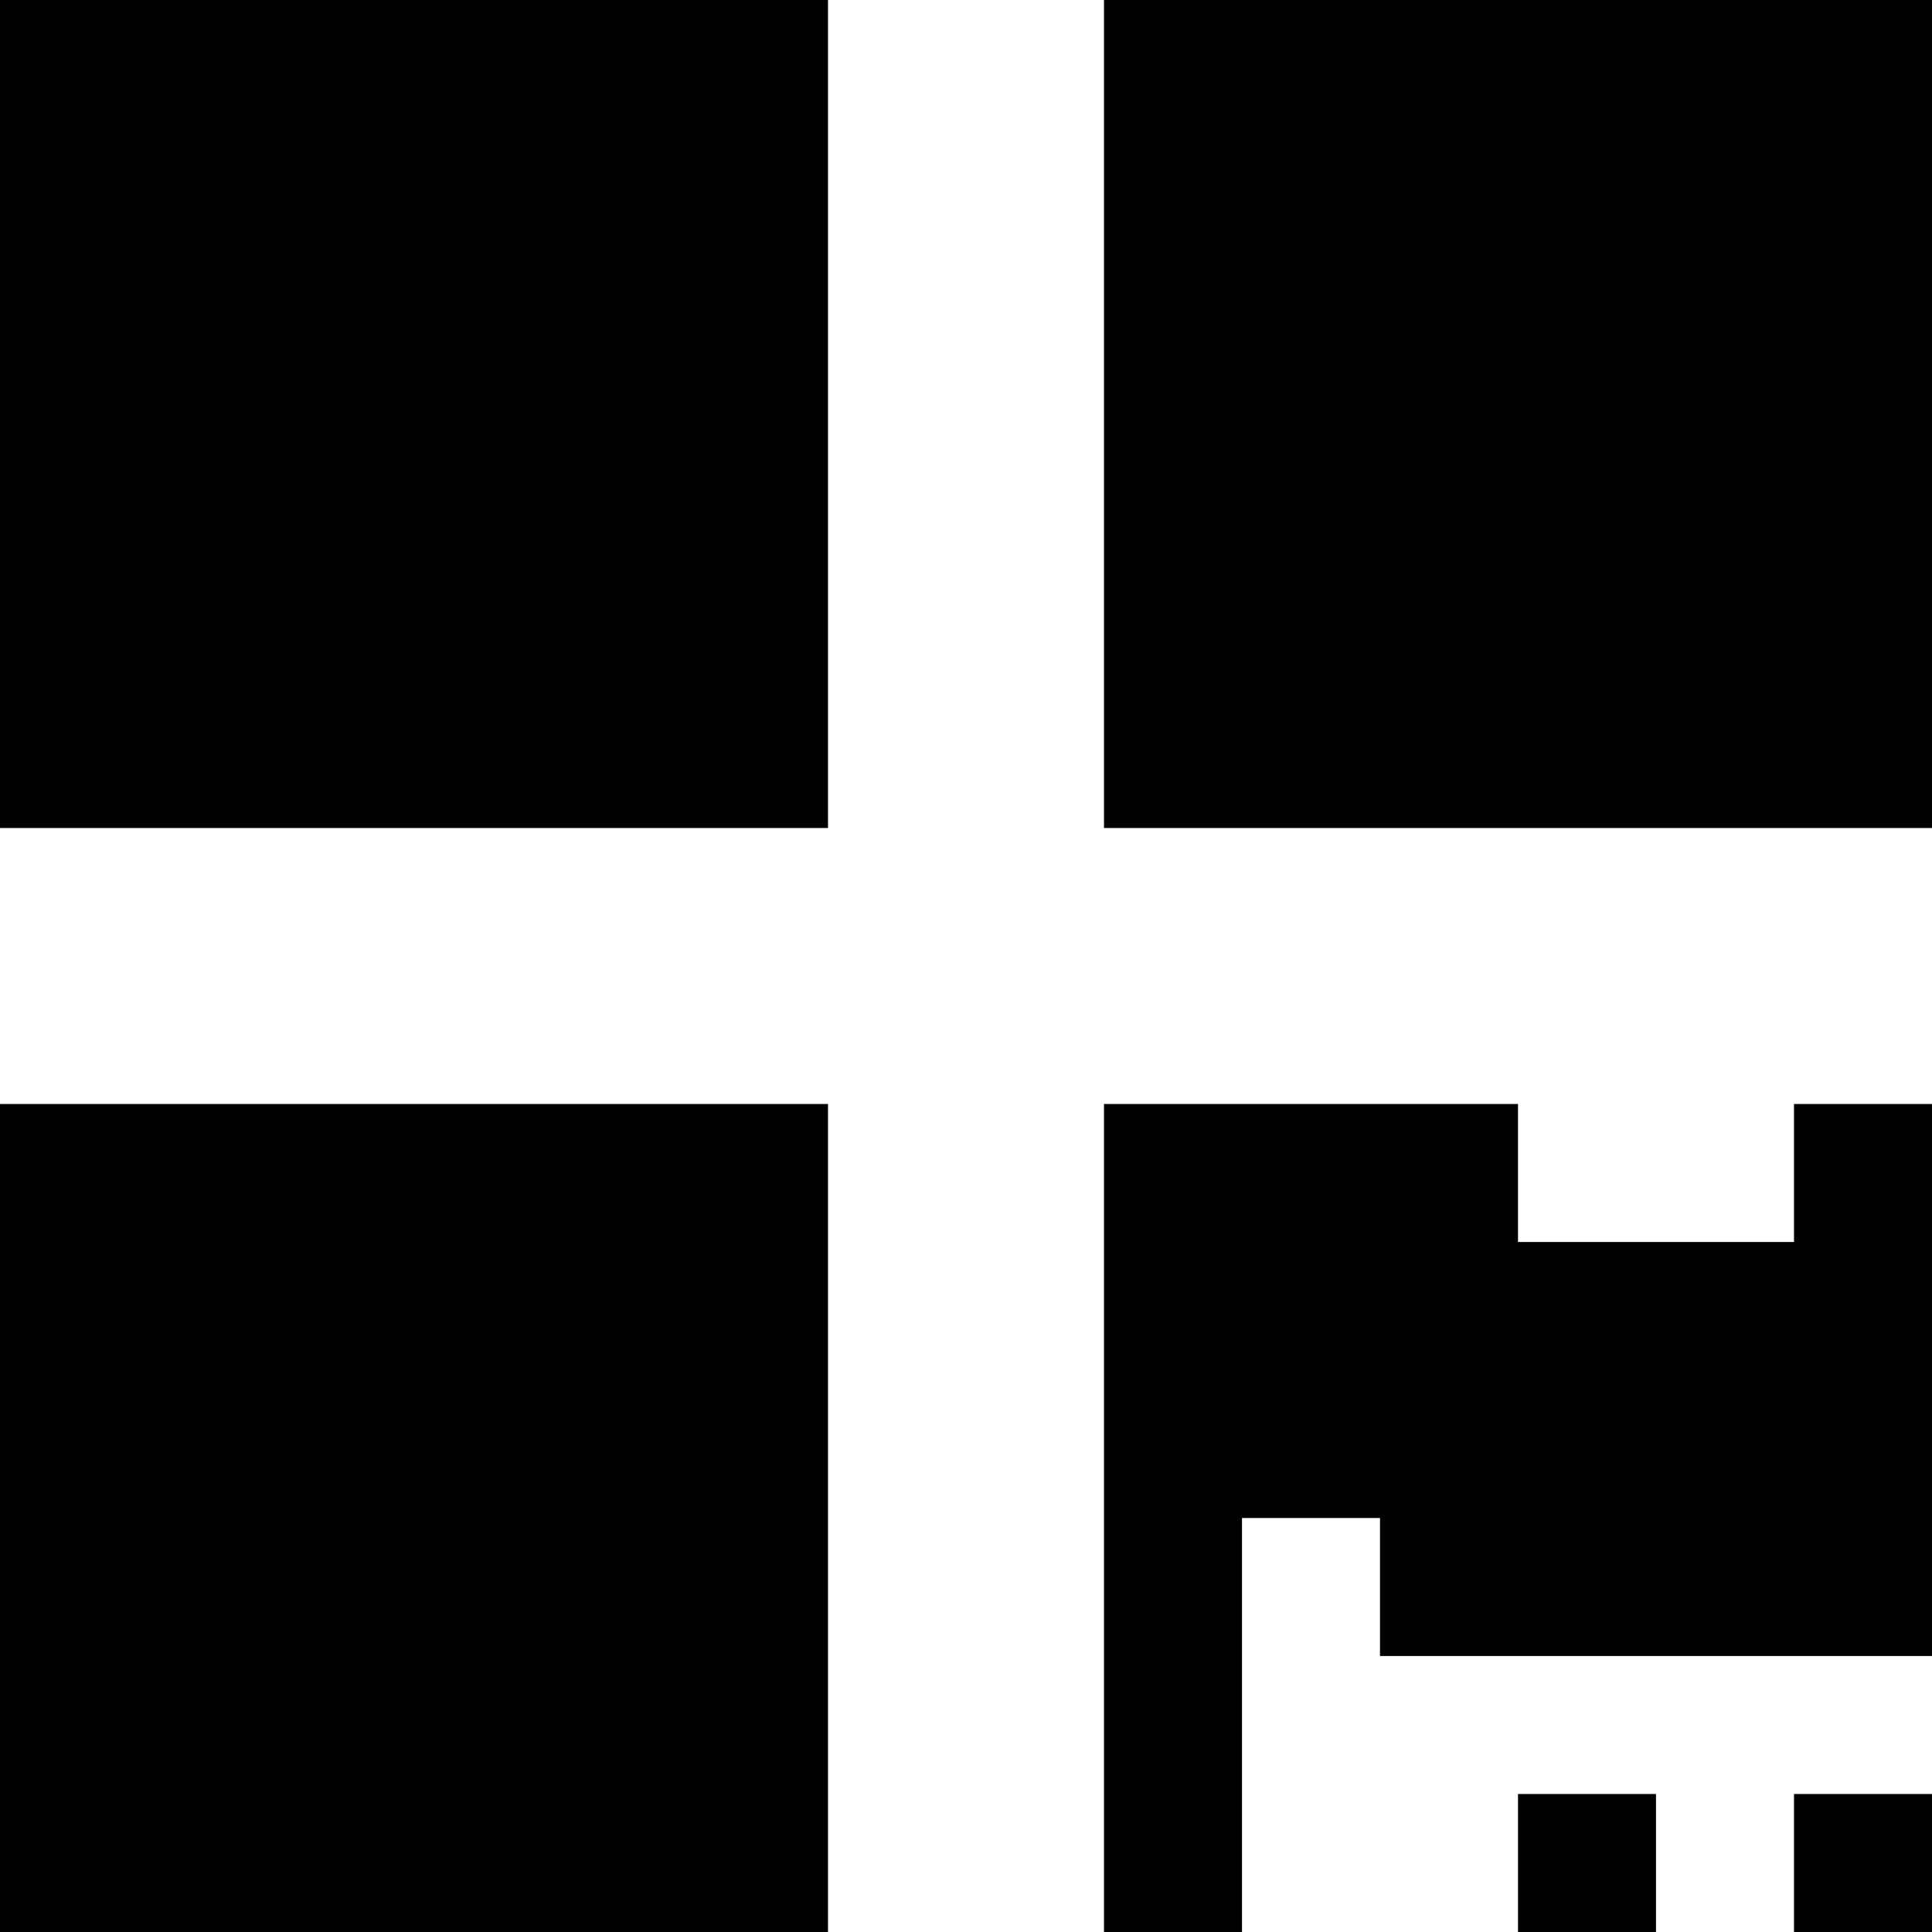
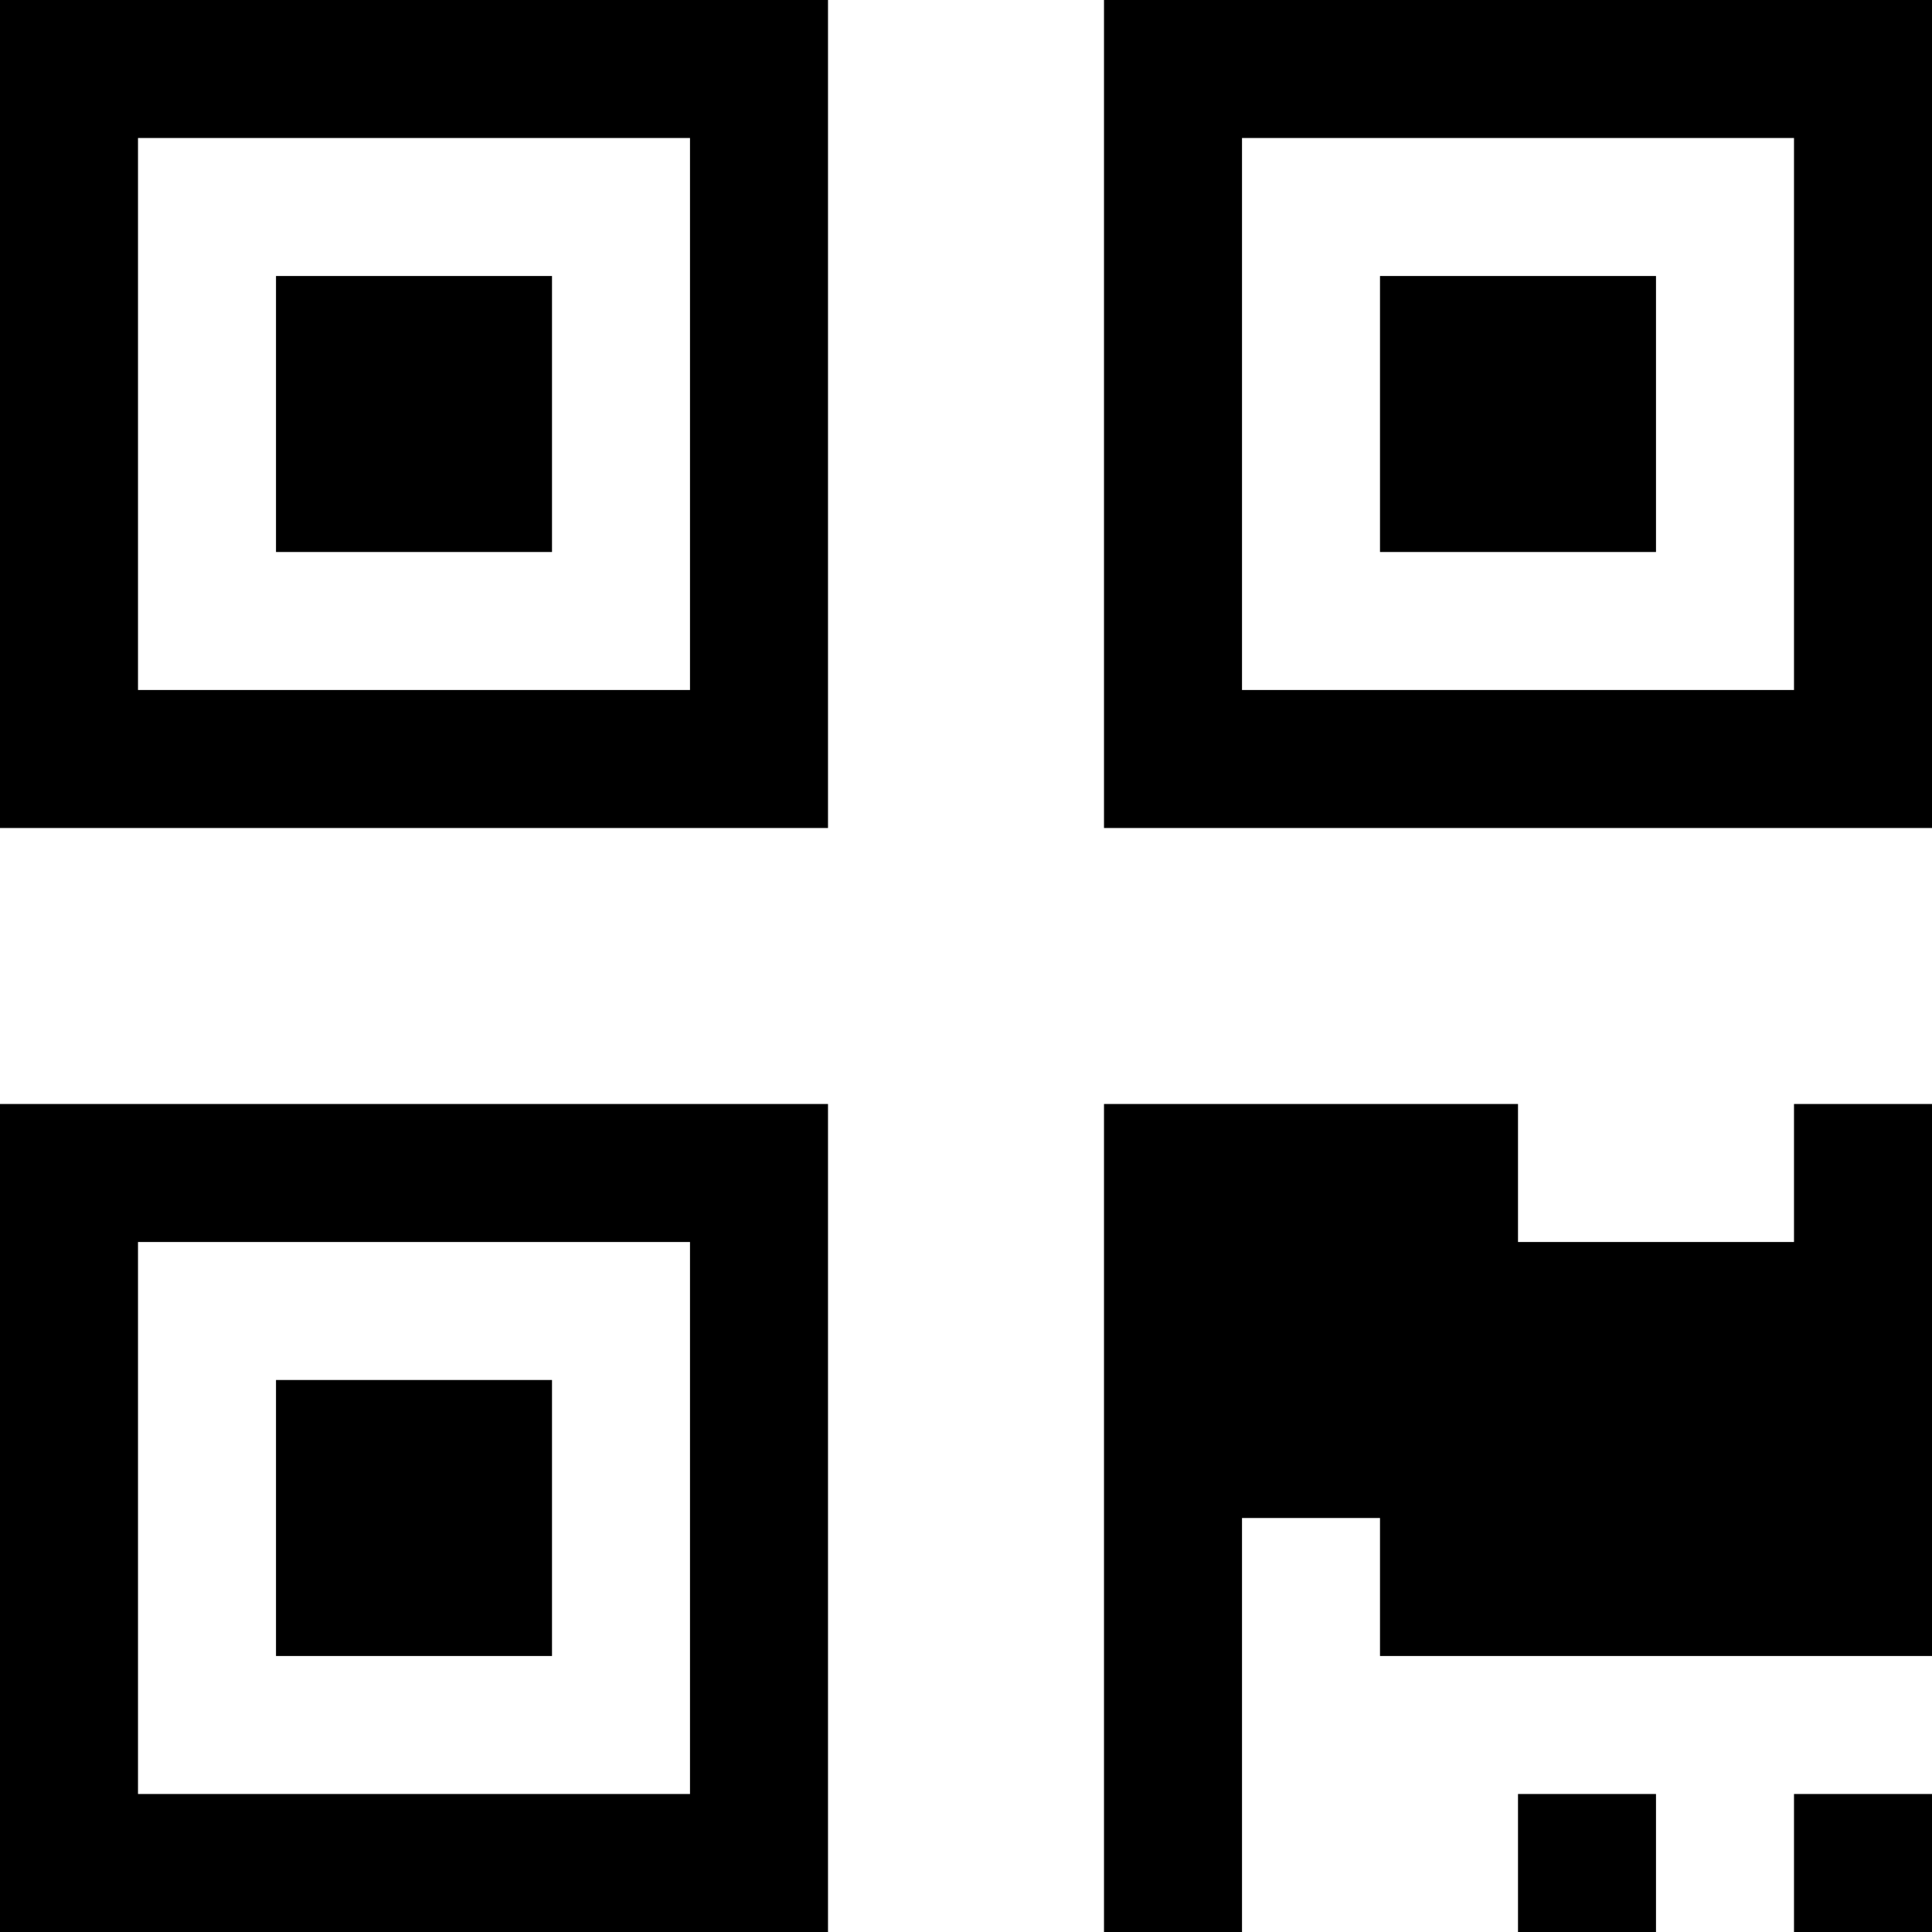
<svg xmlns="http://www.w3.org/2000/svg" width="21" height="21" viewBox="0 0 21 21" fill="none">
-   <path fillRule="evenodd" clipRule="evenodd" d="M7.5 1.5H1.5V7.5H7.5V1.5ZM1.5 0H0V1.5V7.5V9H1.5H7.5H9V7.5V1.5V0H7.5H1.5ZM4.5 3H3V4.5V6H4.5H6V4.5V3H4.5ZM1.5 19.5V13.5H7.5V19.5H1.5ZM0 12H1.5H7.5H9V13.5V19.5V21H7.5H1.5H0V19.5V13.5V12ZM4.5 15H3V16.5V18H4.5H6V16.5V15H4.5ZM13.5 1.5H19.5V7.5H13.5V1.5ZM12 0H13.5H19.5H21V1.5V7.5V9H19.5H13.5H12V7.5V1.5V0ZM16.5 3H15V4.5V6H16.5H18V4.5V3H16.5ZM16.5 12H12V21H13.5V16.5H15V18H21V12H19.5V13.5H16.5V12ZM18 19.5H16.5V21H18V19.5ZM19.5 19.5H21V21H19.5V19.5Z" fill="black" />
+   <path fill-rule="evenodd" clip-rule="evenodd" d="M7.5 1.5H1.5V7.5H7.5V1.5ZM1.5 0H0V1.5V7.5V9H1.5H7.5H9V7.5V1.5V0H7.5H1.5ZM4.5 3H3V4.5V6H4.5H6V4.5V3H4.5ZM1.5 19.5V13.5H7.5V19.5H1.5ZM0 12H1.5H7.5H9V13.5V19.5V21H7.5H1.5H0V19.5V13.5V12ZM4.5 15H3V16.5V18H4.5H6V16.5V15H4.5ZM13.5 1.5H19.5V7.5H13.5V1.5ZM12 0H13.5H19.5H21V1.5V7.5V9H19.5H13.5H12V7.5V1.5V0ZM16.5 3H15V4.5V6H16.5H18V4.5V3H16.5ZM16.5 12H12V21H13.5V16.5H15V18H21V12H19.5V13.5H16.5V12ZM18 19.5H16.5V21H18V19.5ZM19.5 19.5H21V21H19.5V19.5Z" fill="black" />
</svg>
